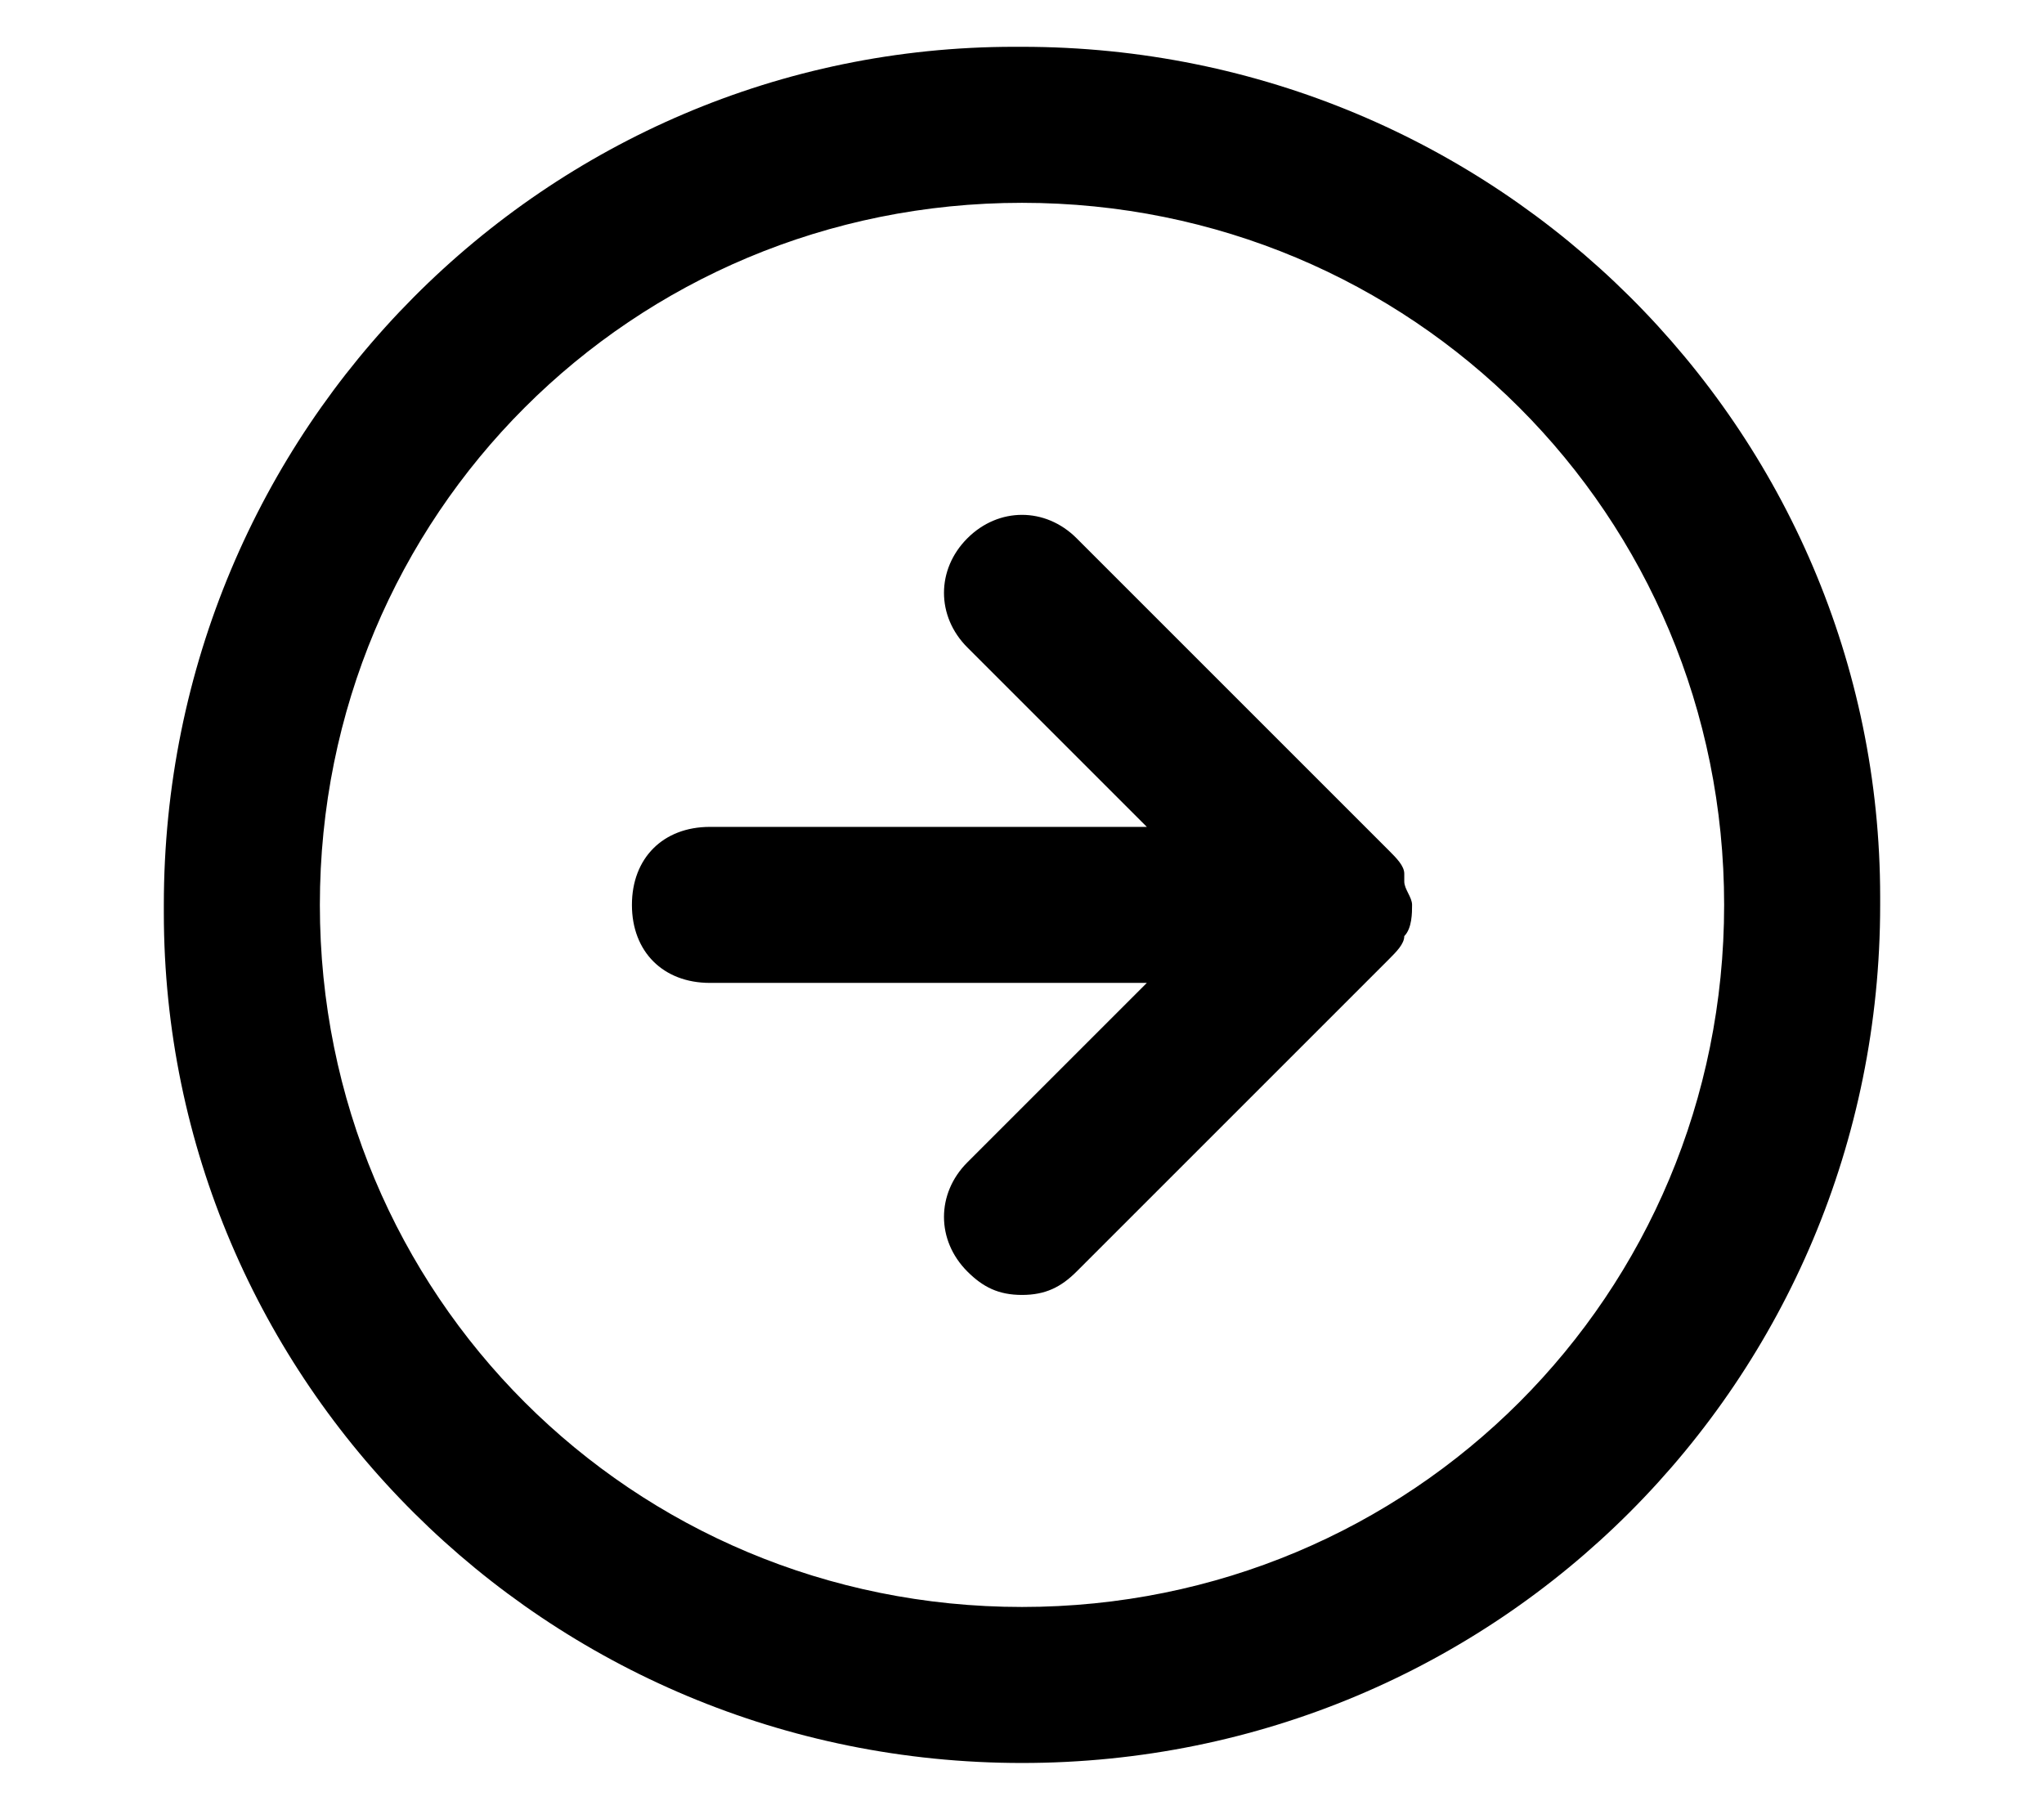
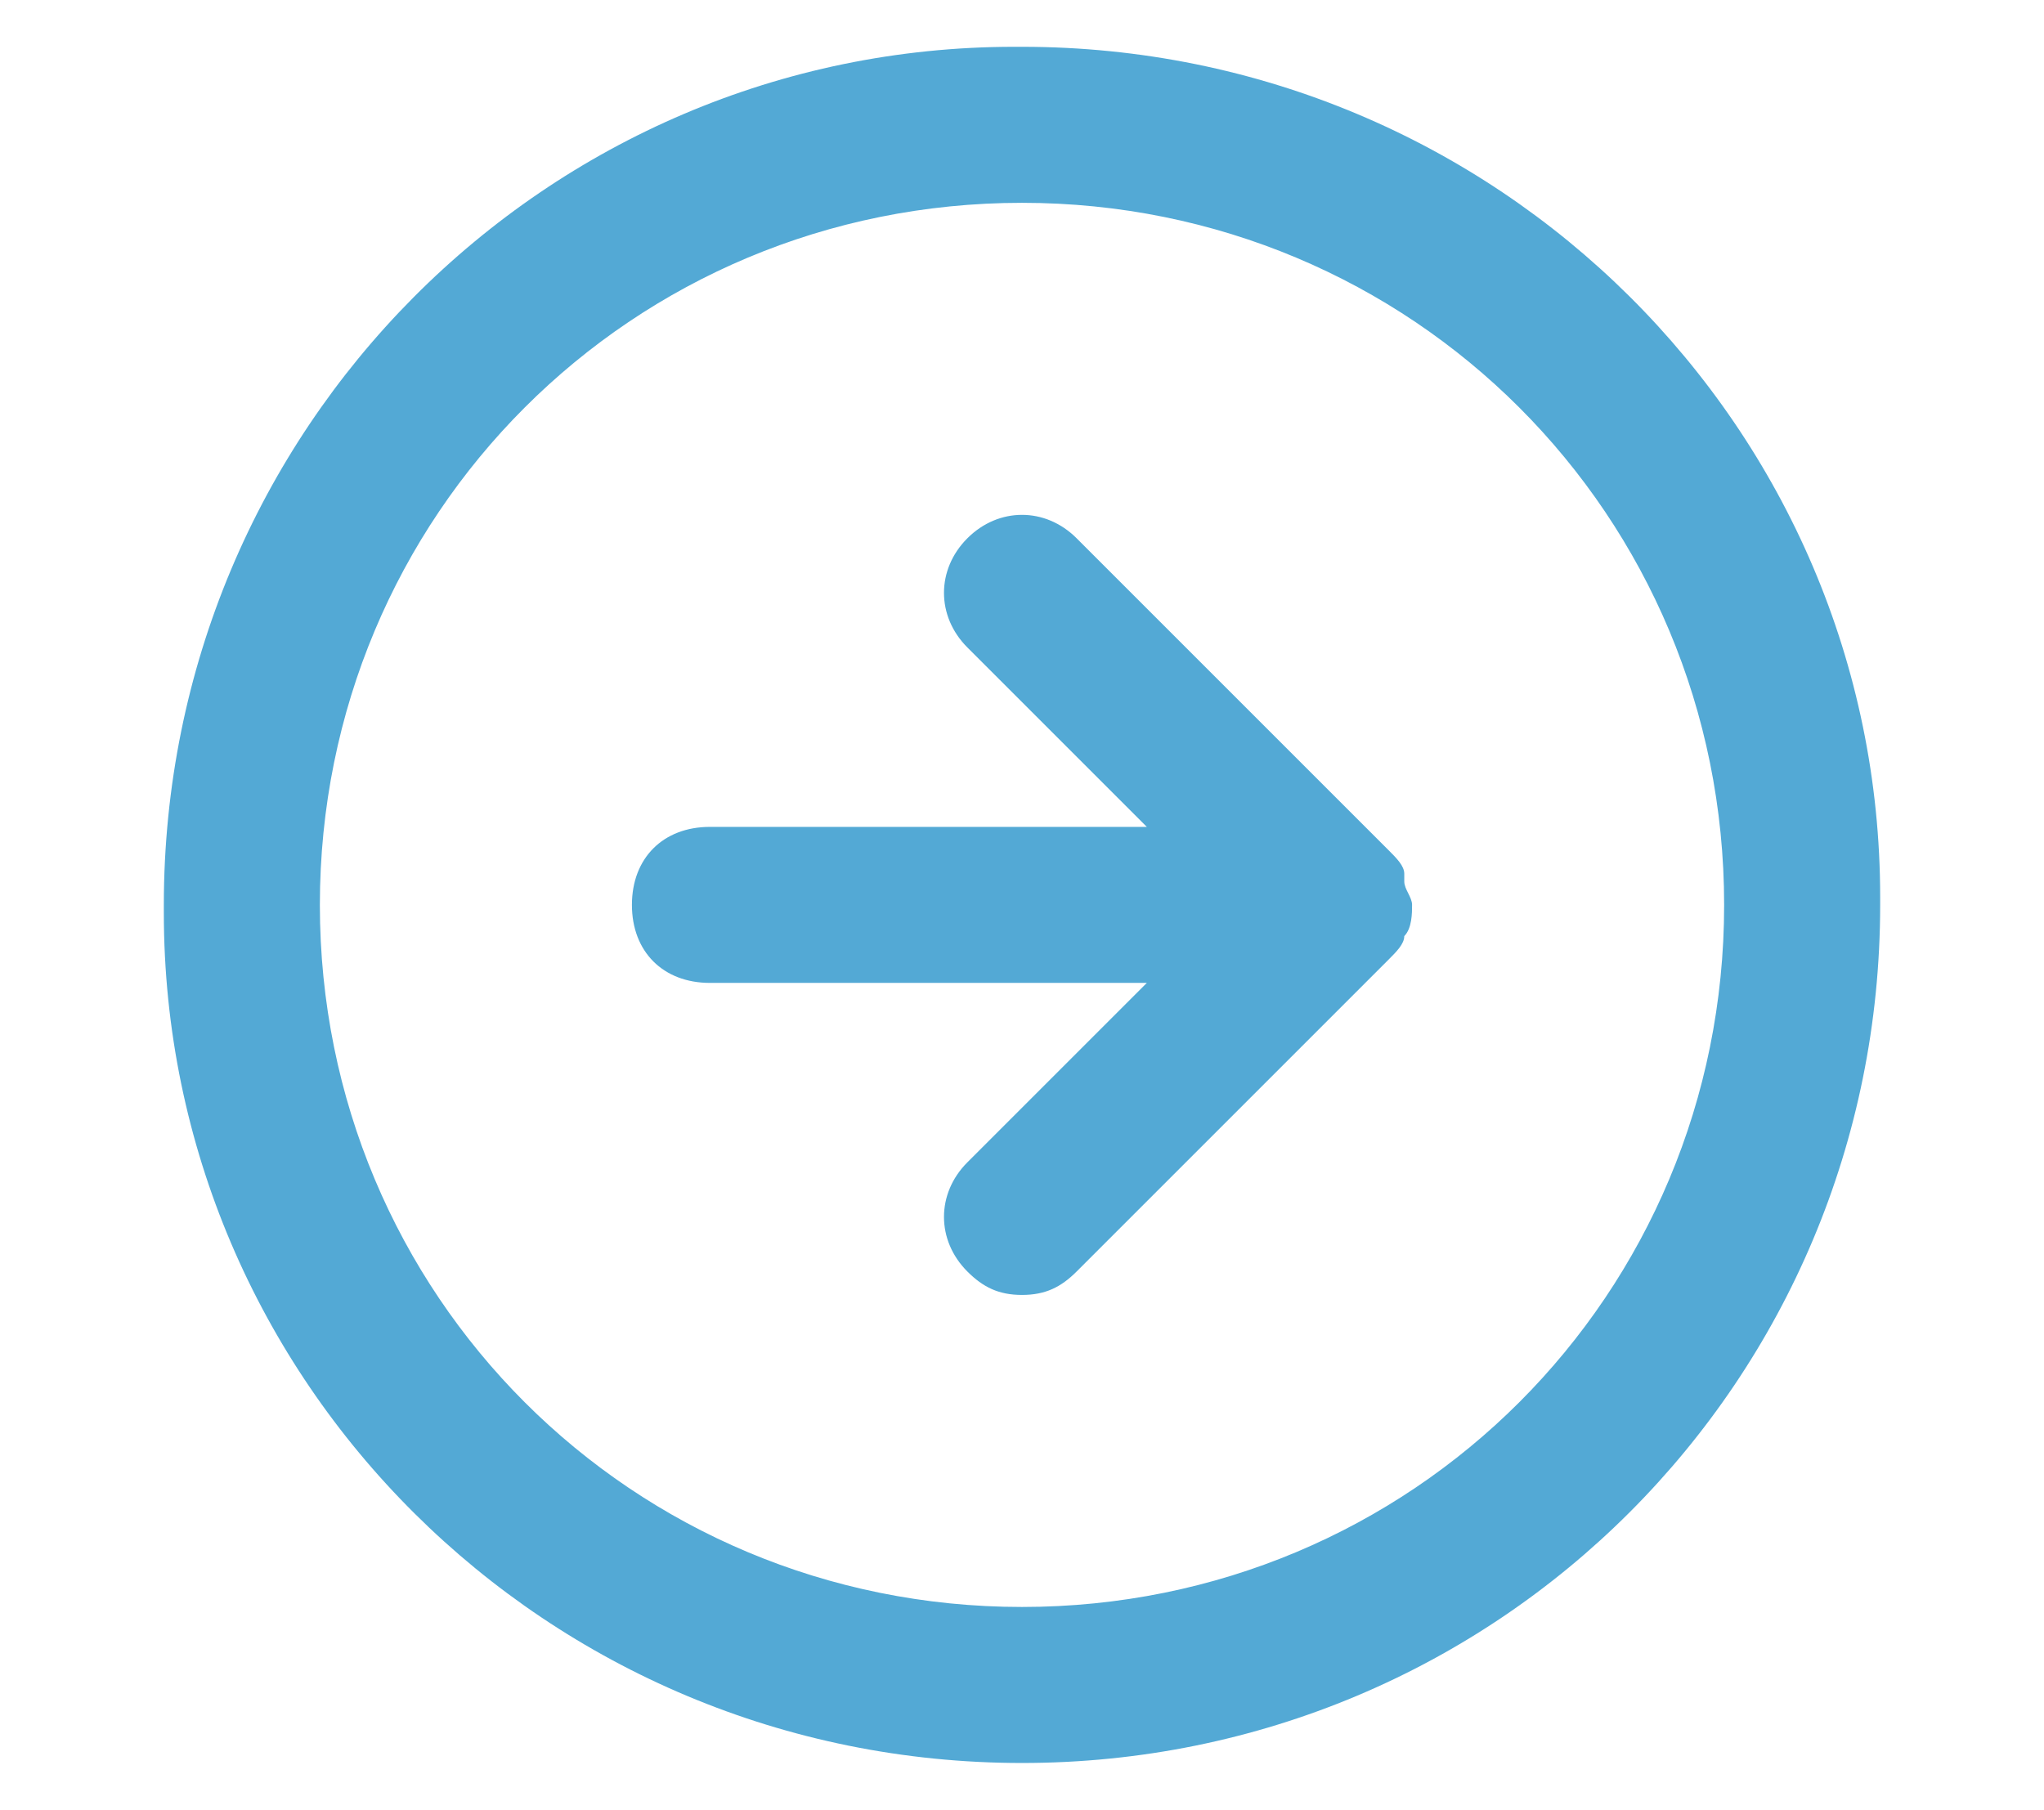
<svg xmlns="http://www.w3.org/2000/svg" version="1.1" id="Layer_1" x="0px" y="0px" width="26.2px" height="23.2px" viewBox="0 0 26.2 23.2" style="enable-background:new 0 0 26.2 23.2;" xml:space="preserve">
  <style type="text/css">
- 	.st0***REMOVED***fill:#53A9D5;***REMOVED***
+ 	.st0{fill:#53A9D5;}
</style>
  <g id="Group_201" transform="translate(0 0)">
    <path id="icon_arrow-right-circle-2" class="st0" d="M13.1,22.6c-6.1,0-11-4.9-11-10.9c0,0,0,0,0-0.1c0-6.1,4.9-11,10.9-11   c0,0,0,0,0.1,0c6.1,0,11,4.9,11,10.9c0,0,0,0,0,0.1C24.1,17.7,19.2,22.6,13.1,22.6C13.1,22.6,13.1,22.6,13.1,22.6z M13.1,2.6   c-5,0-9,4-9,9s4,9,9,9s9-4,9-9C22.1,6.6,18.1,2.6,13.1,2.6z M13.1,16.6c-0.3,0-0.5-0.1-0.7-0.3c-0.4-0.4-0.4-1,0-1.4c0,0,0,0,0,0   l2.3-2.3H9.1c-0.6,0-1-0.4-1-1s0.4-1,1-1h5.6l-2.3-2.3c-0.4-0.4-0.4-1,0-1.4c0,0,0,0,0,0c0.4-0.4,1-0.4,1.4,0c0,0,0,0,0,0l4,4   c0.1,0.1,0.2,0.2,0.2,0.3c0,0,0,0.1,0,0.1c0,0.1,0.1,0.2,0.1,0.3c0,0.1,0,0.3-0.1,0.4c0,0.1-0.1,0.2-0.2,0.3l-4,4   C13.6,16.5,13.4,16.6,13.1,16.6z" />
  </g>
</svg>
